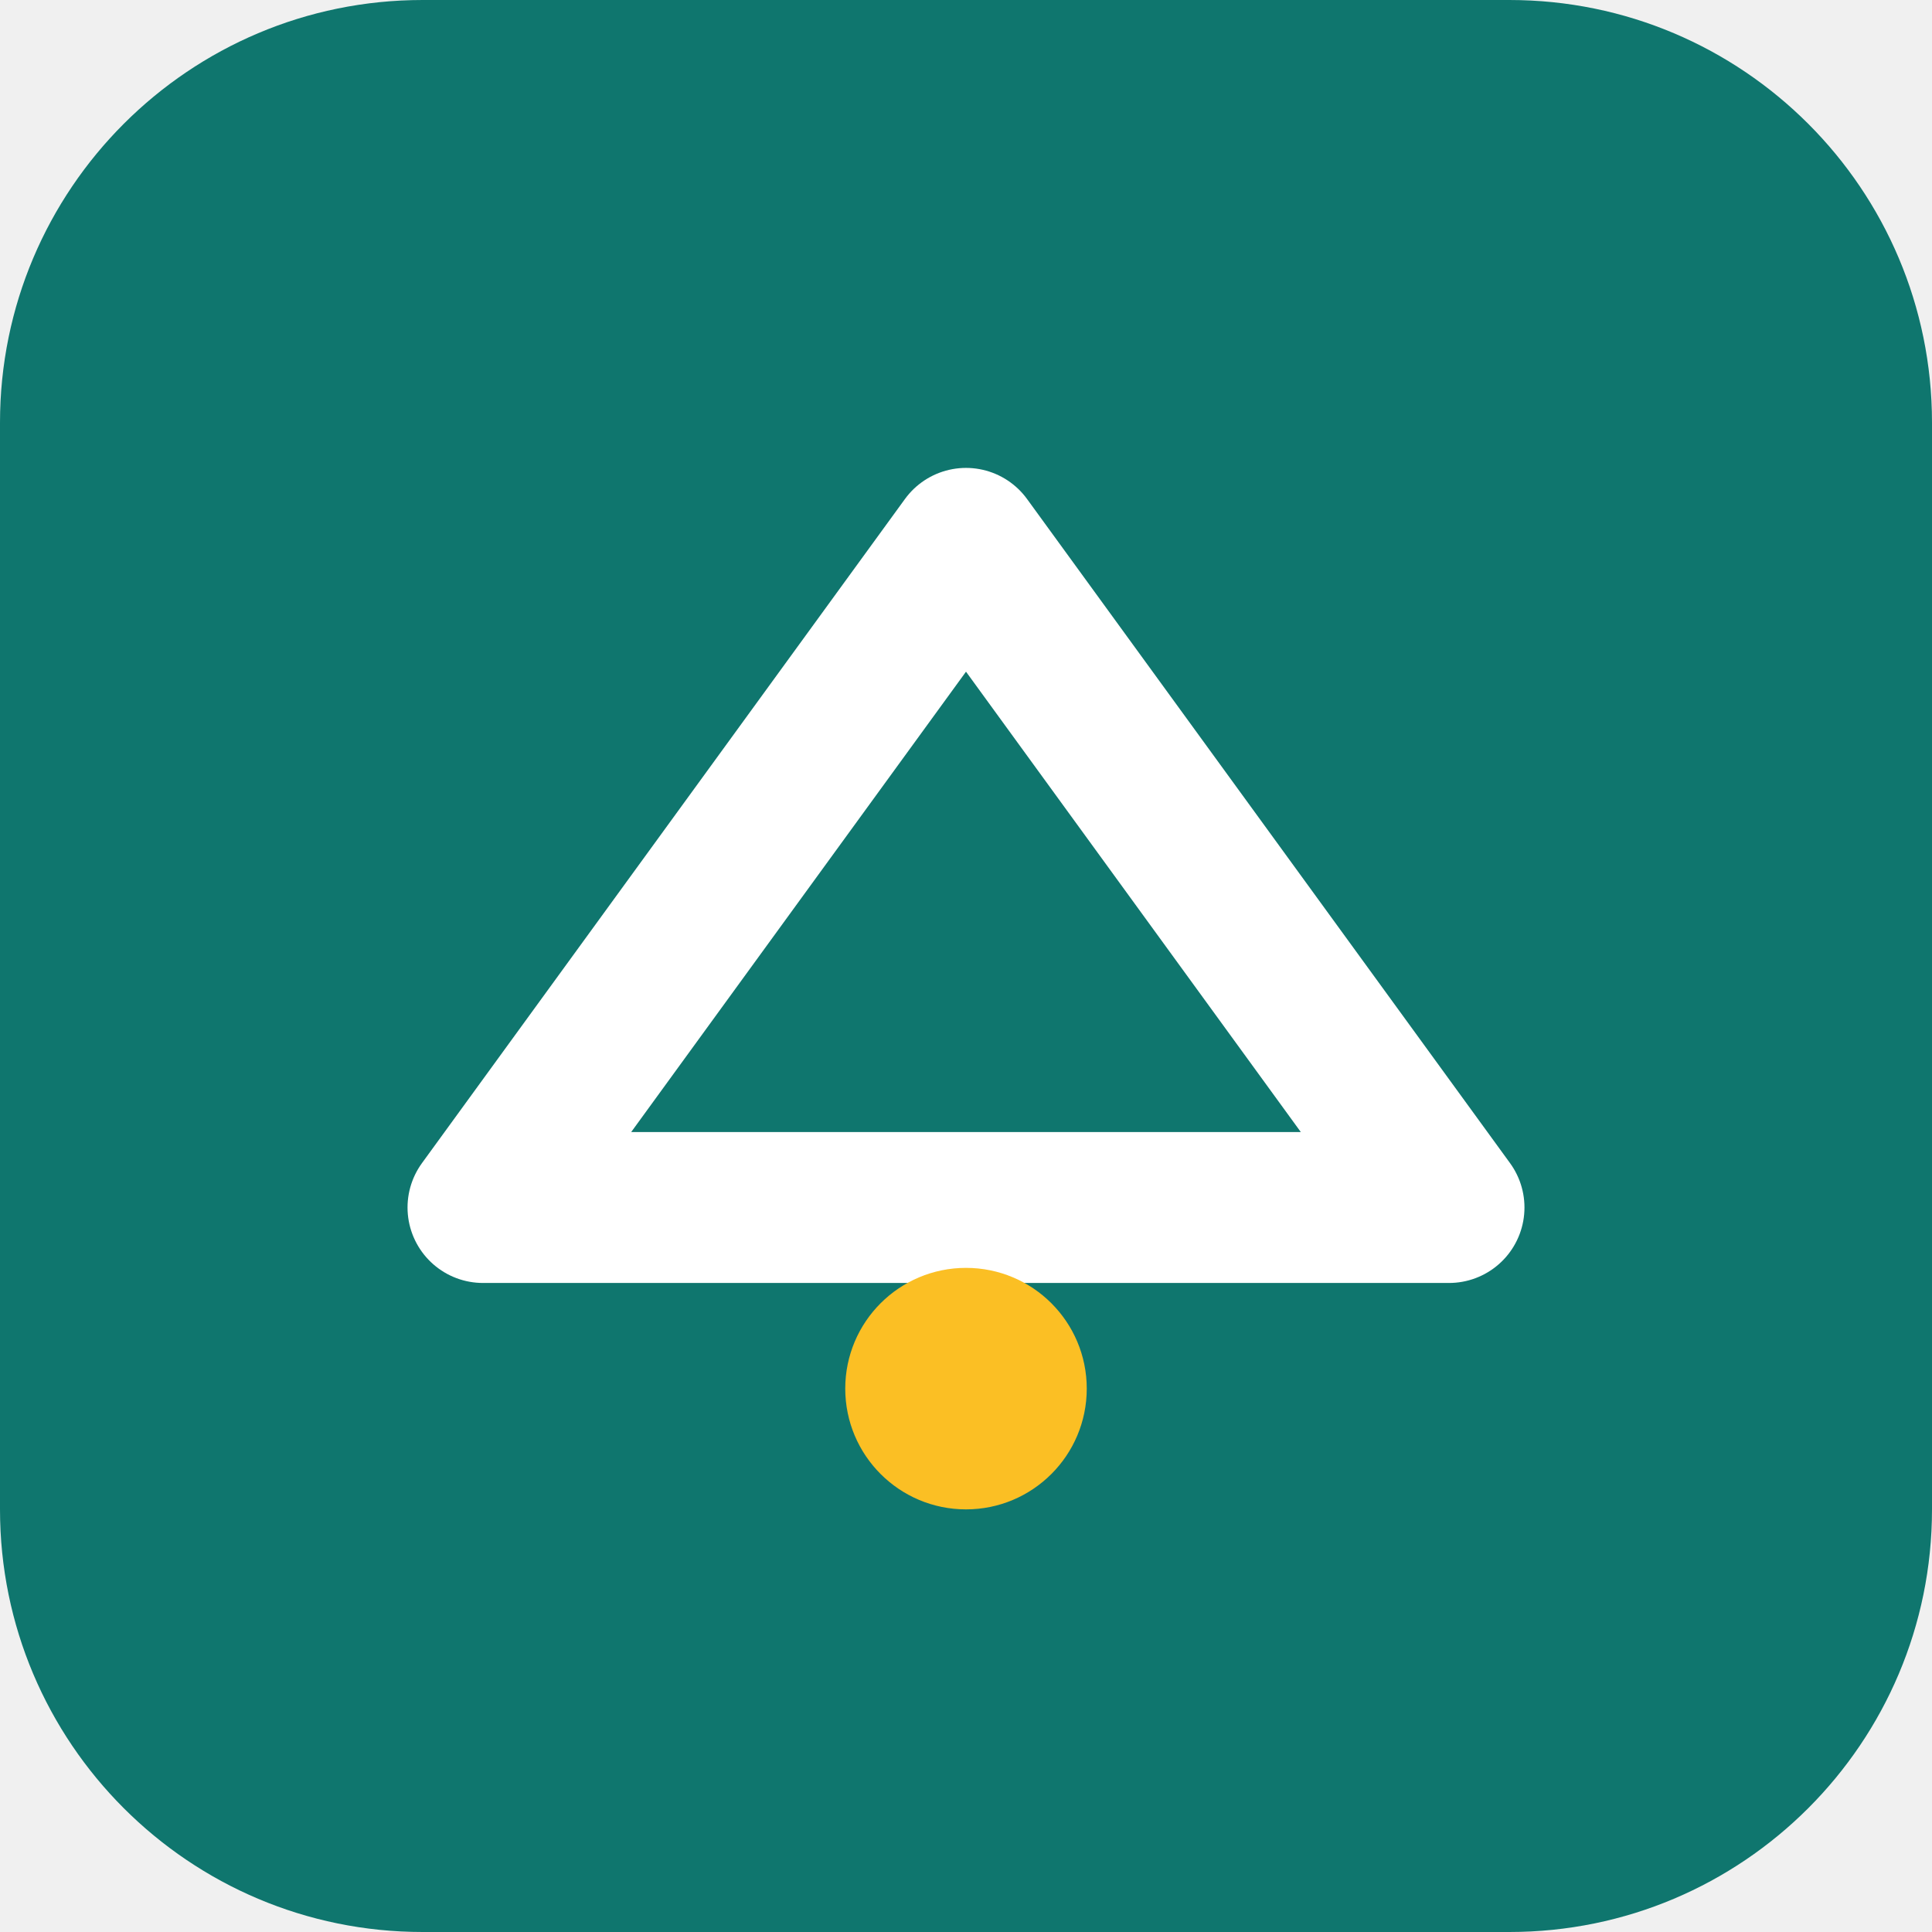
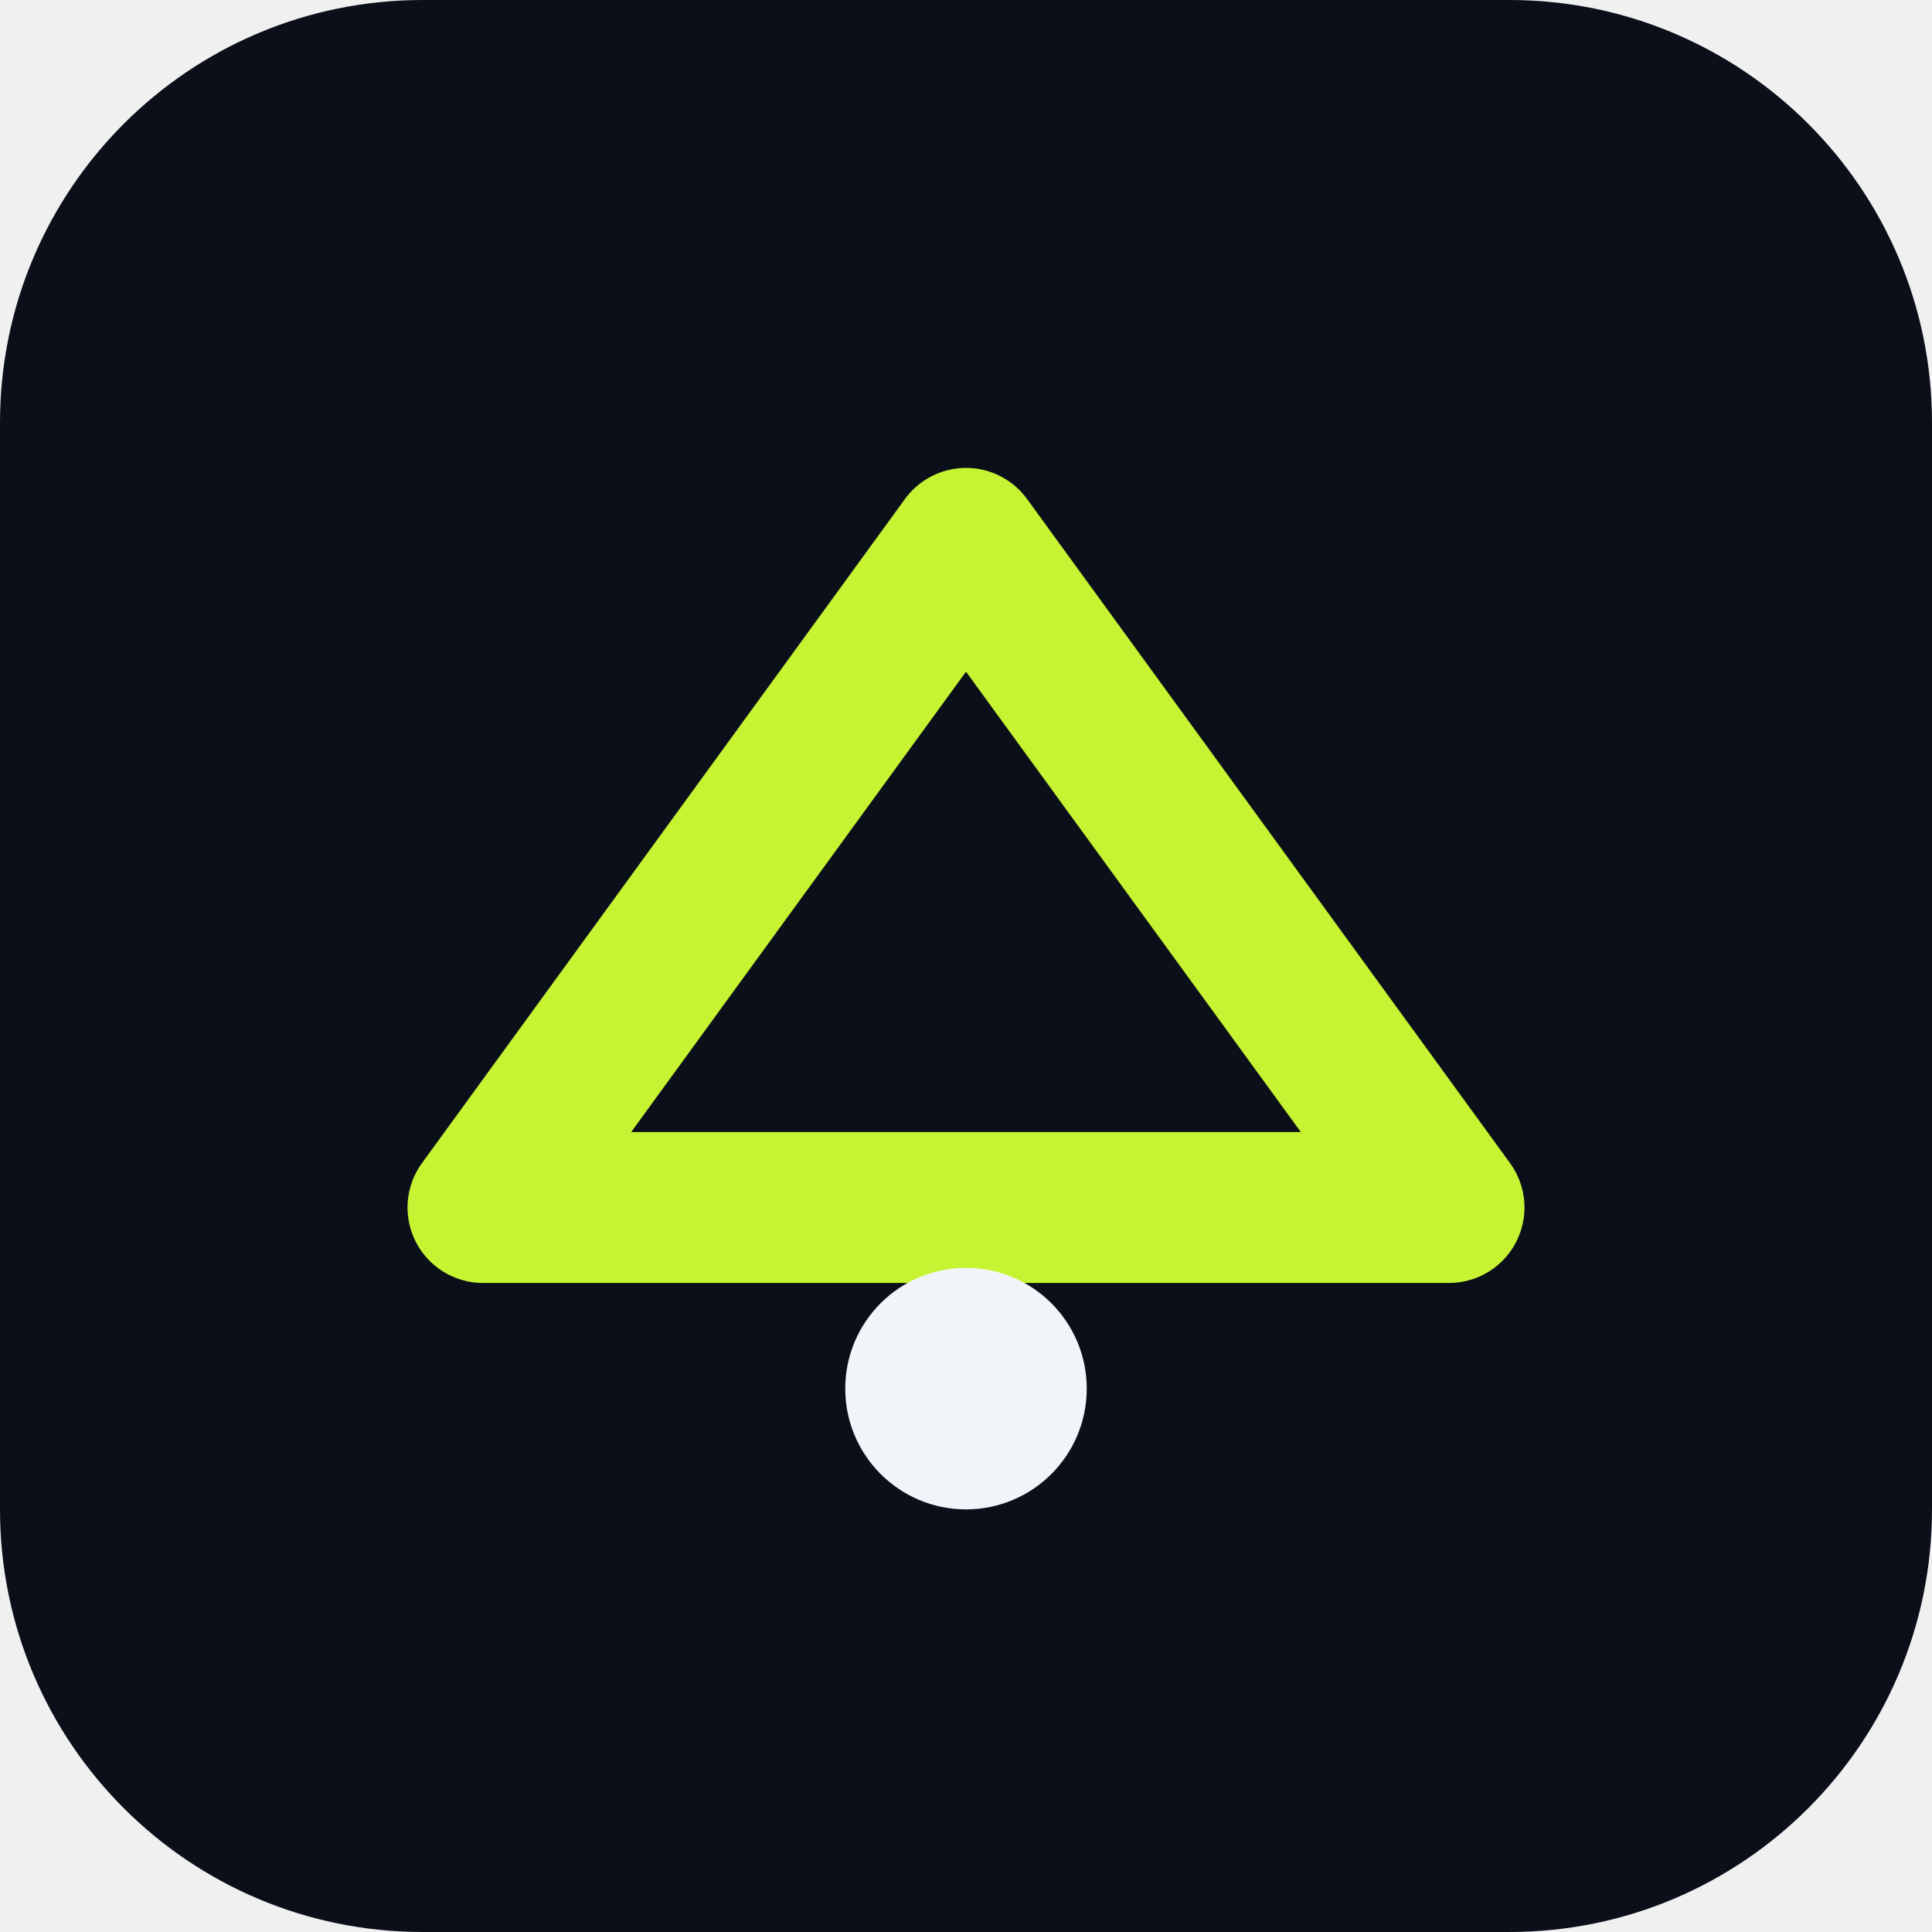
<svg xmlns="http://www.w3.org/2000/svg" viewBox="0 0 64 64">
-   <rect width="64" height="64" rx="14" fill="#0f766e" />
-   <path d="M16 40 L32 18 L48 40 Z" fill="none" stroke="#fff" stroke-width="5" stroke-linejoin="round" />
-   <circle cx="32" cy="46" r="4" fill="#fbbf24" />
+   <rect width="64" height="64" rx="14" fill="#0b0f1a" />
+   <path d="M16 40 L32 18 L48 40 Z" fill="none" stroke="#c6f432" stroke-width="5" stroke-linejoin="round" />
+   <circle cx="32" cy="46" r="4" fill="#f1f5f9" />
</svg>
